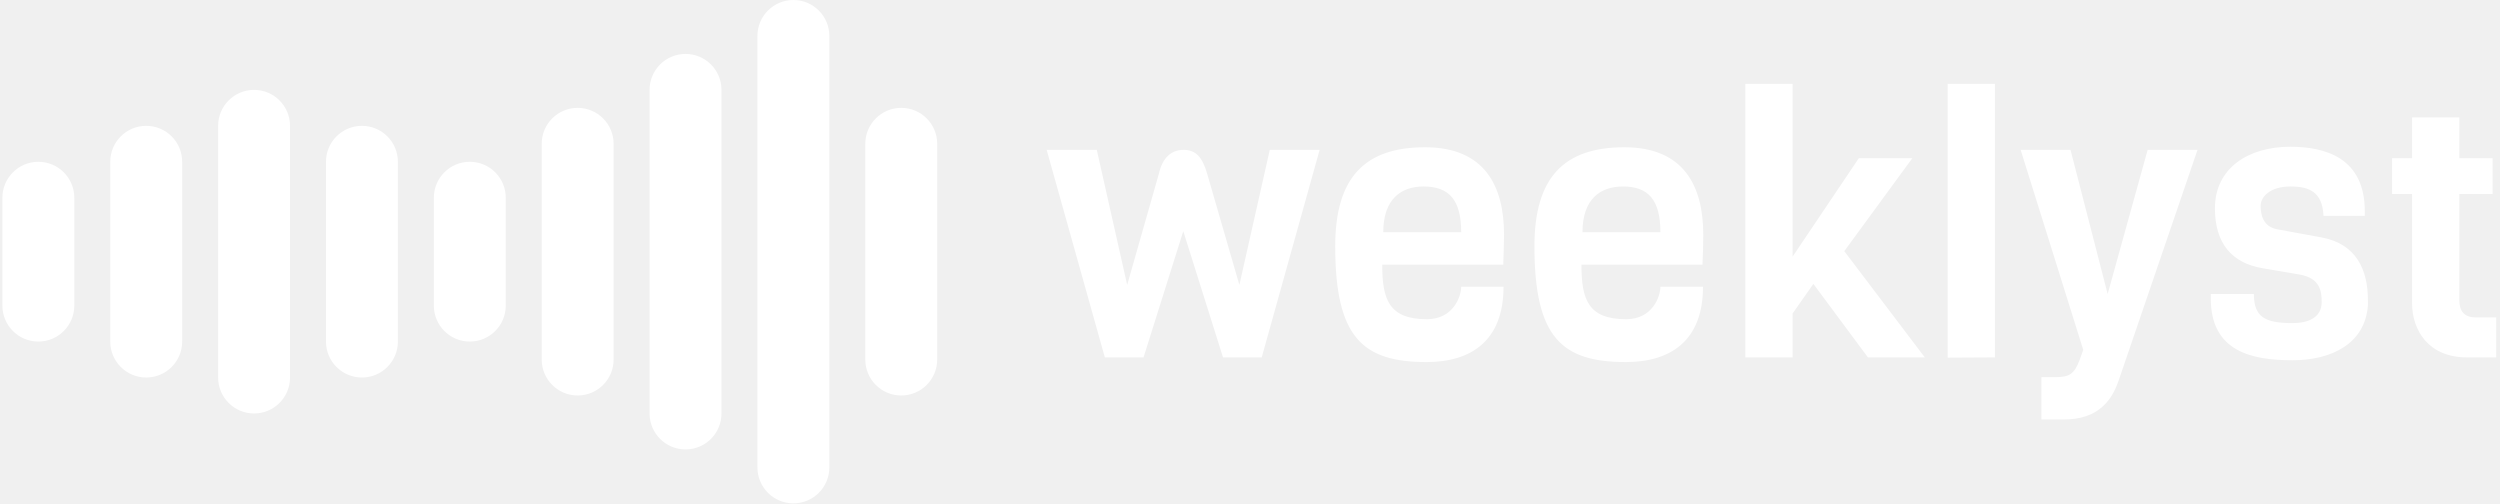
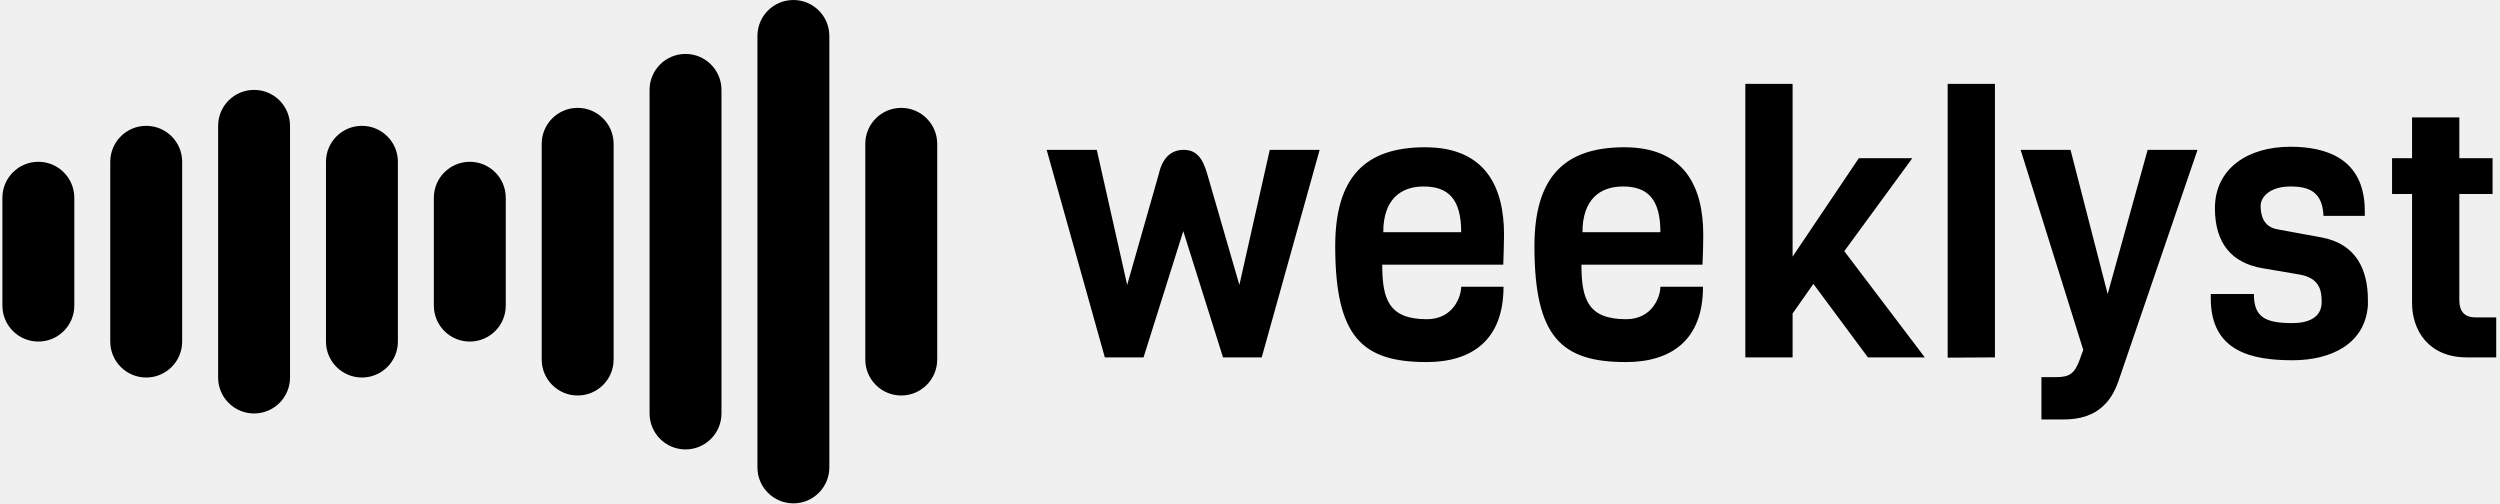
<svg xmlns="http://www.w3.org/2000/svg" data-v-423bf9ae="" viewBox="0 0 447 90" class="iconLeft">
-   <g data-v-423bf9ae="" id="012ba6e6-4d99-407d-85ed-530772ca5184" fill="white" transform="matrix(4.643963,0,0,4.643963,186.8642,-2.089783)">
+   <g data-v-423bf9ae="" id="40660388-4968-4375-b413-64635692b91d" fill="black" transform="matrix(4.643963,0,0,4.643963,186.8642,-2.089783)">
    <path d="M10.57 6.22L8.65 6.22L7.48 11.42L6.24 7.14C6.06 6.52 5.82 6.22 5.33 6.22C4.86 6.22 4.52 6.52 4.38 7.14L3.16 11.42L1.99 6.22L0.06 6.22L2.30 14.21L3.79 14.21L5.32 9.35L6.85 14.21L8.34 14.21ZM17.64 10.64C17.65 10.25 17.67 9.84 17.67 9.49C17.67 7.63 16.94 6.12 14.63 6.12C12.32 6.12 11.17 7.27 11.17 9.93C11.17 13.44 12.22 14.39 14.69 14.39C16.39 14.39 17.65 13.58 17.65 11.49L16.02 11.49C16.02 11.86 15.72 12.74 14.70 12.74C13.23 12.74 12.98 11.97 12.98 10.64ZM13.02 9.39C13.02 8.11 13.71 7.63 14.57 7.63C15.54 7.63 16.02 8.13 16.02 9.39ZM25.31 10.64C25.33 10.25 25.34 9.84 25.34 9.49C25.34 7.63 24.61 6.12 22.30 6.12C19.99 6.12 18.84 7.27 18.84 9.93C18.84 13.44 19.89 14.39 22.36 14.39C24.07 14.39 25.33 13.58 25.33 11.49L23.69 11.49C23.69 11.86 23.39 12.74 22.37 12.74C20.90 12.74 20.65 11.97 20.65 10.64ZM20.69 9.39C20.69 8.11 21.38 7.63 22.25 7.63C23.21 7.63 23.69 8.13 23.69 9.39ZM33.87 14.21L30.77 10.12L33.39 6.54L31.33 6.54L28.78 10.33L28.78 3.68L26.96 3.68L26.96 14.21L28.78 14.21L28.78 12.52L29.58 11.38L31.68 14.21ZM36.57 14.21L36.57 3.68L34.75 3.68L34.75 14.22ZM44.37 6.22L42.45 6.22L40.91 11.77L39.48 6.22L37.56 6.22L39.97 13.92L39.83 14.31C39.63 14.84 39.44 14.97 38.92 14.97L38.36 14.97L38.36 16.60L39.21 16.60C39.82 16.60 40.36 16.46 40.78 16.04C41.01 15.82 41.19 15.51 41.33 15.11ZM50.93 12.00C50.93 10.86 50.50 9.84 49.14 9.59L47.45 9.28C46.87 9.18 46.80 8.68 46.80 8.37C46.80 8.04 47.15 7.63 47.95 7.63C48.66 7.63 49.18 7.83 49.22 8.76L50.81 8.76L50.81 8.58C50.81 6.52 49.28 6.10 47.94 6.10C46.33 6.10 45.04 6.92 45.04 8.47C45.04 9.81 45.68 10.58 46.89 10.78L48.30 11.02C49.10 11.16 49.15 11.68 49.15 12.08C49.15 12.71 48.58 12.89 48.03 12.89C46.97 12.89 46.54 12.66 46.54 11.77L44.88 11.77L44.88 11.94C44.88 14 46.48 14.32 48.03 14.32C49.52 14.32 50.82 13.69 50.93 12.21ZM55.87 14.21L55.87 12.67L55.08 12.67C54.64 12.67 54.45 12.43 54.45 12.01L54.45 7.92L55.73 7.92L55.73 6.54L54.45 6.54L54.45 4.97L52.63 4.97L52.63 6.54L51.86 6.54L51.86 7.92L52.63 7.92L52.63 12.12C52.63 13.16 53.26 14.21 54.74 14.21Z" />
  </g>
-   <g data-v-423bf9ae="" id="6b80bb6b-2a8c-405b-874b-c41beaf93624" transform="matrix(6.428571,0,0,6.428571,-12.42857,-57.85714)" stroke="none" fill="white">
+   <g data-v-423bf9ae="" id="f514512b-2818-412d-b8ce-4420a419ffa0" transform="matrix(6.428571,0,0,6.428571,-12.42857,-57.85714)" stroke="none" fill="black">
    <path d="M3 13.5a1 1 0 00-1 1v3a1 1 0 002 0v-3a1 1 0 00-1-1zM6 12.5a1 1 0 00-1 1v5a1 1 0 002 0v-5a1 1 0 00-1-1zM9 11.5a1 1 0 00-1 1v7a1 1 0 002 0v-7a1 1 0 00-1-1zM12 12.5a1 1 0 00-1 1v5a1 1 0 002 0v-5a1 1 0 00-1-1zM15 13.5a1 1 0 00-1 1v3a1 1 0 002 0v-3a1 1 0 00-1-1zM18 12a1 1 0 00-1 1v6a1 1 0 002 0v-6a1 1 0 00-1-1zM27 12a1 1 0 00-1 1v6a1 1 0 002 0v-6a1 1 0 00-1-1zM21 10.5a1 1 0 00-1 1v9a1 1 0 002 0v-9a1 1 0 00-1-1zM24 9a1 1 0 00-1 1v12a1 1 0 002 0V10a1 1 0 00-1-1z" />
  </g>
</svg>
